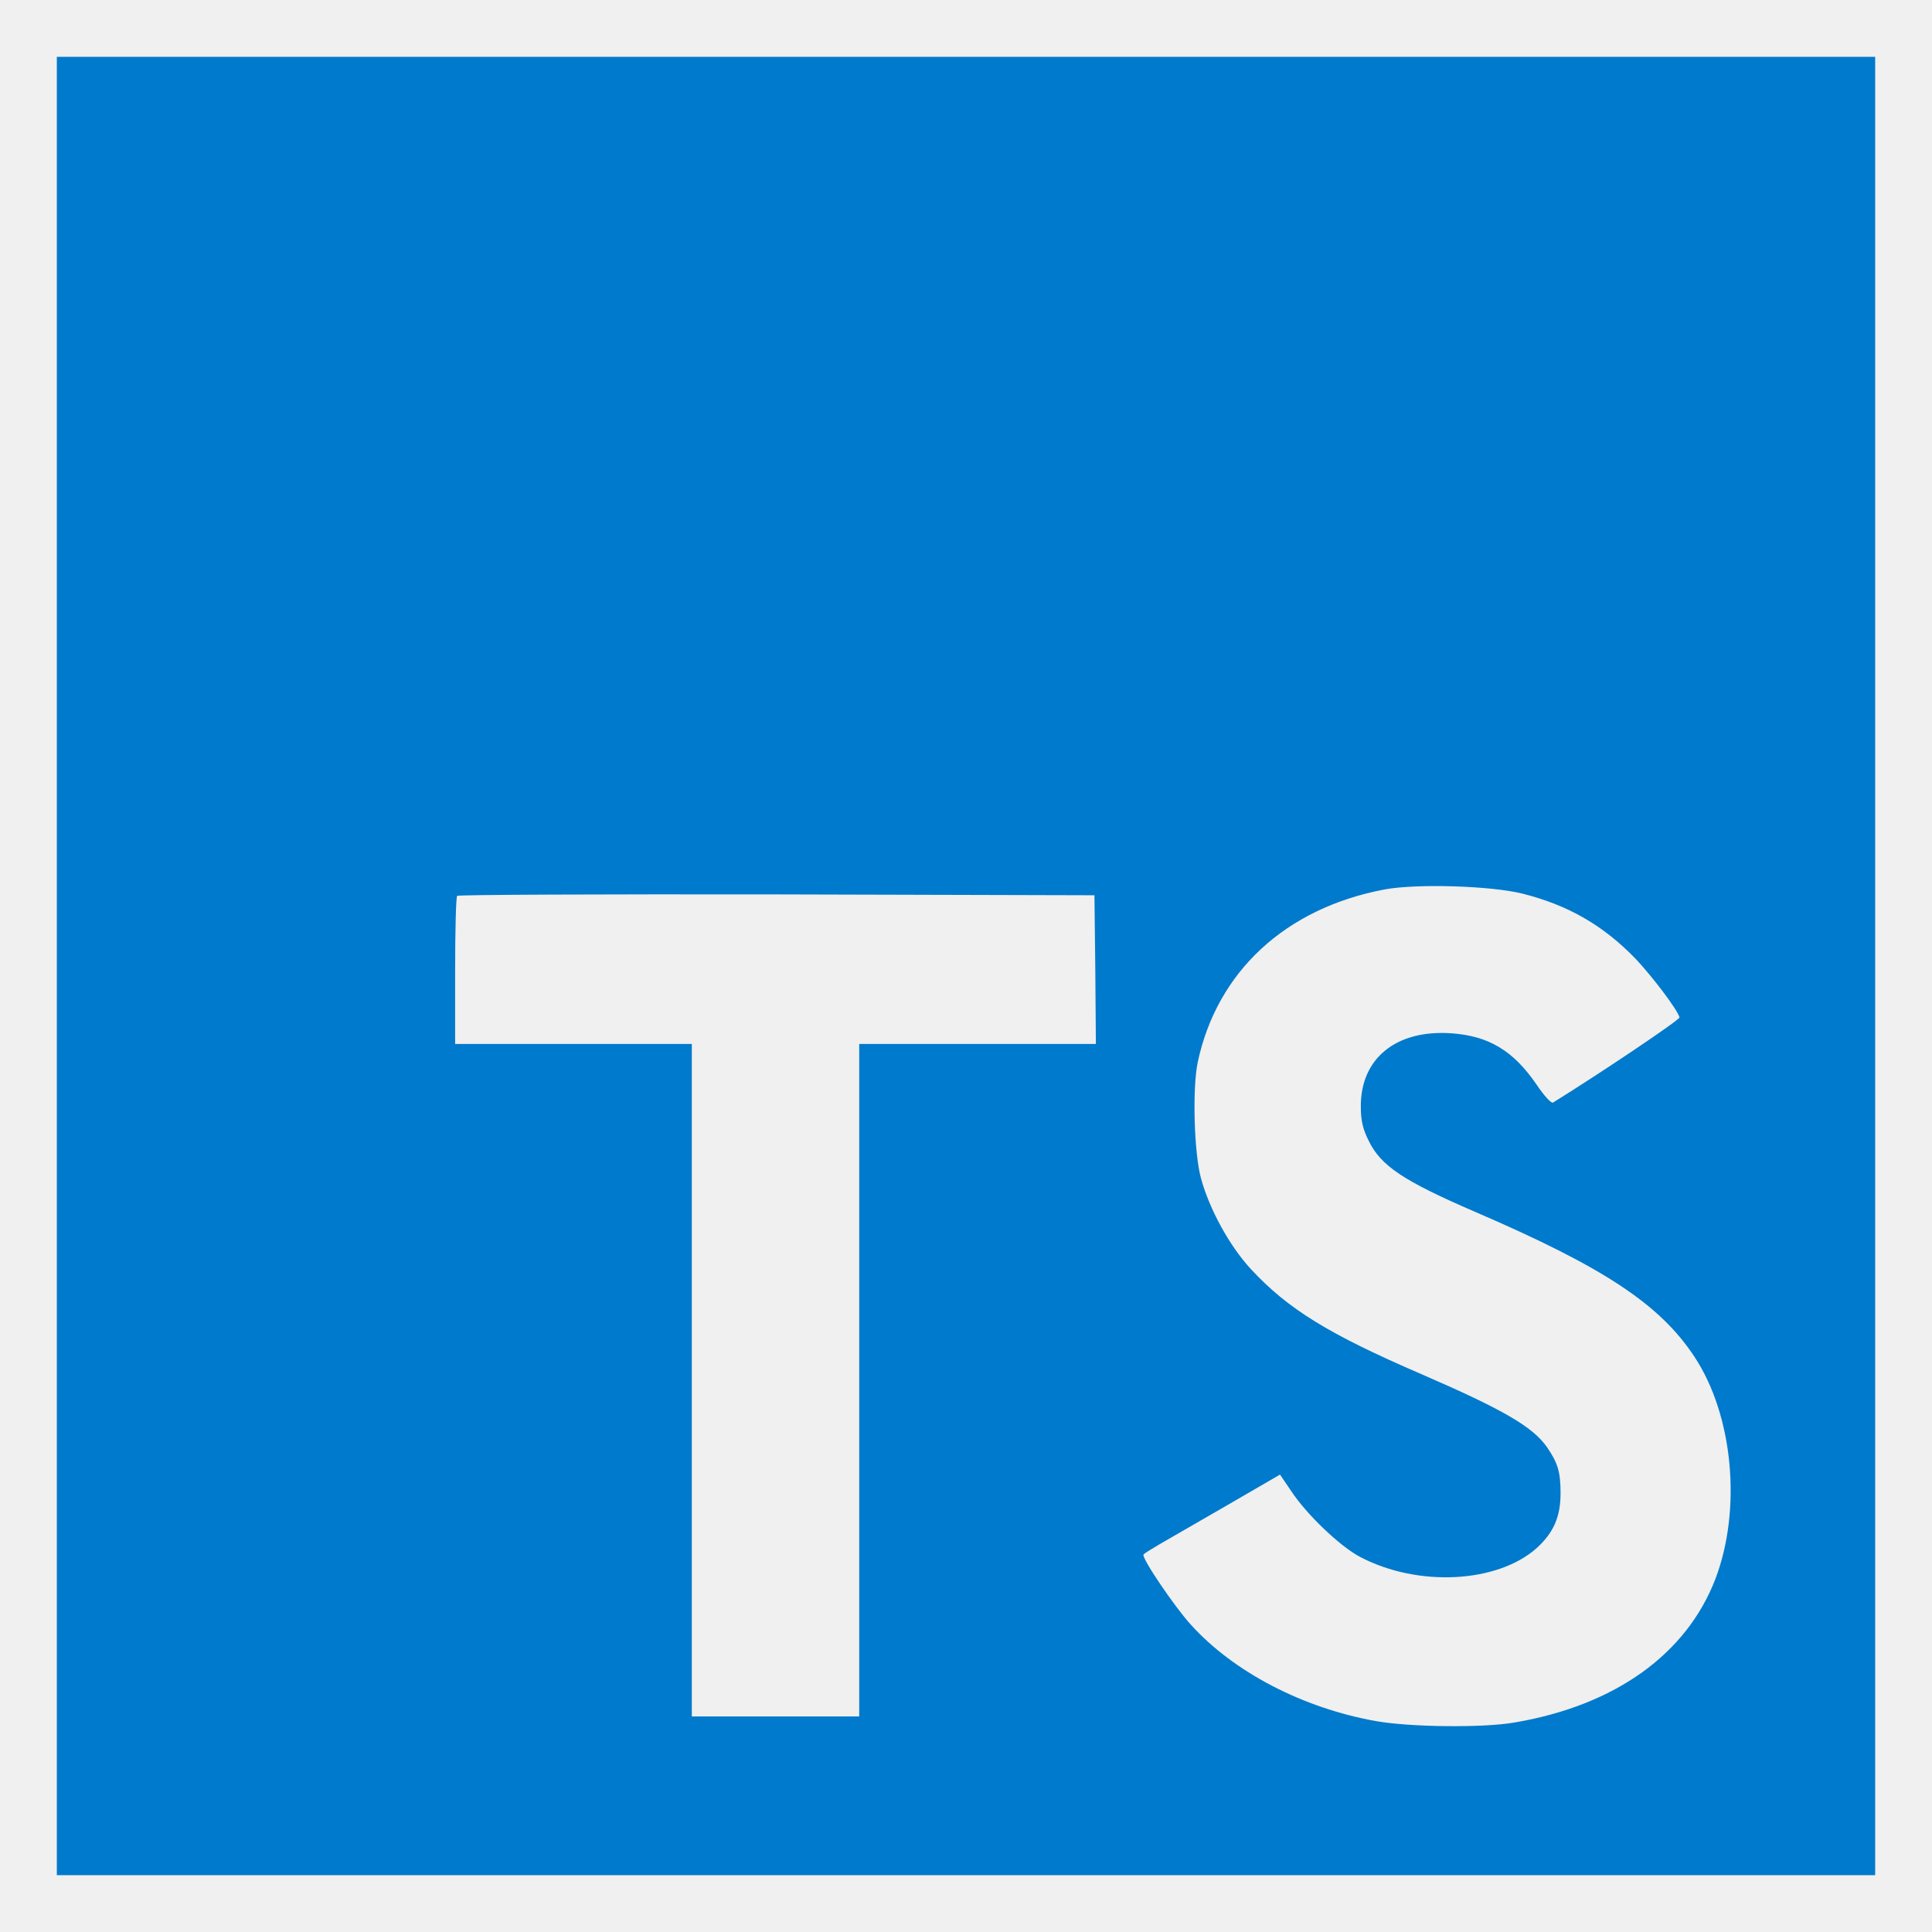
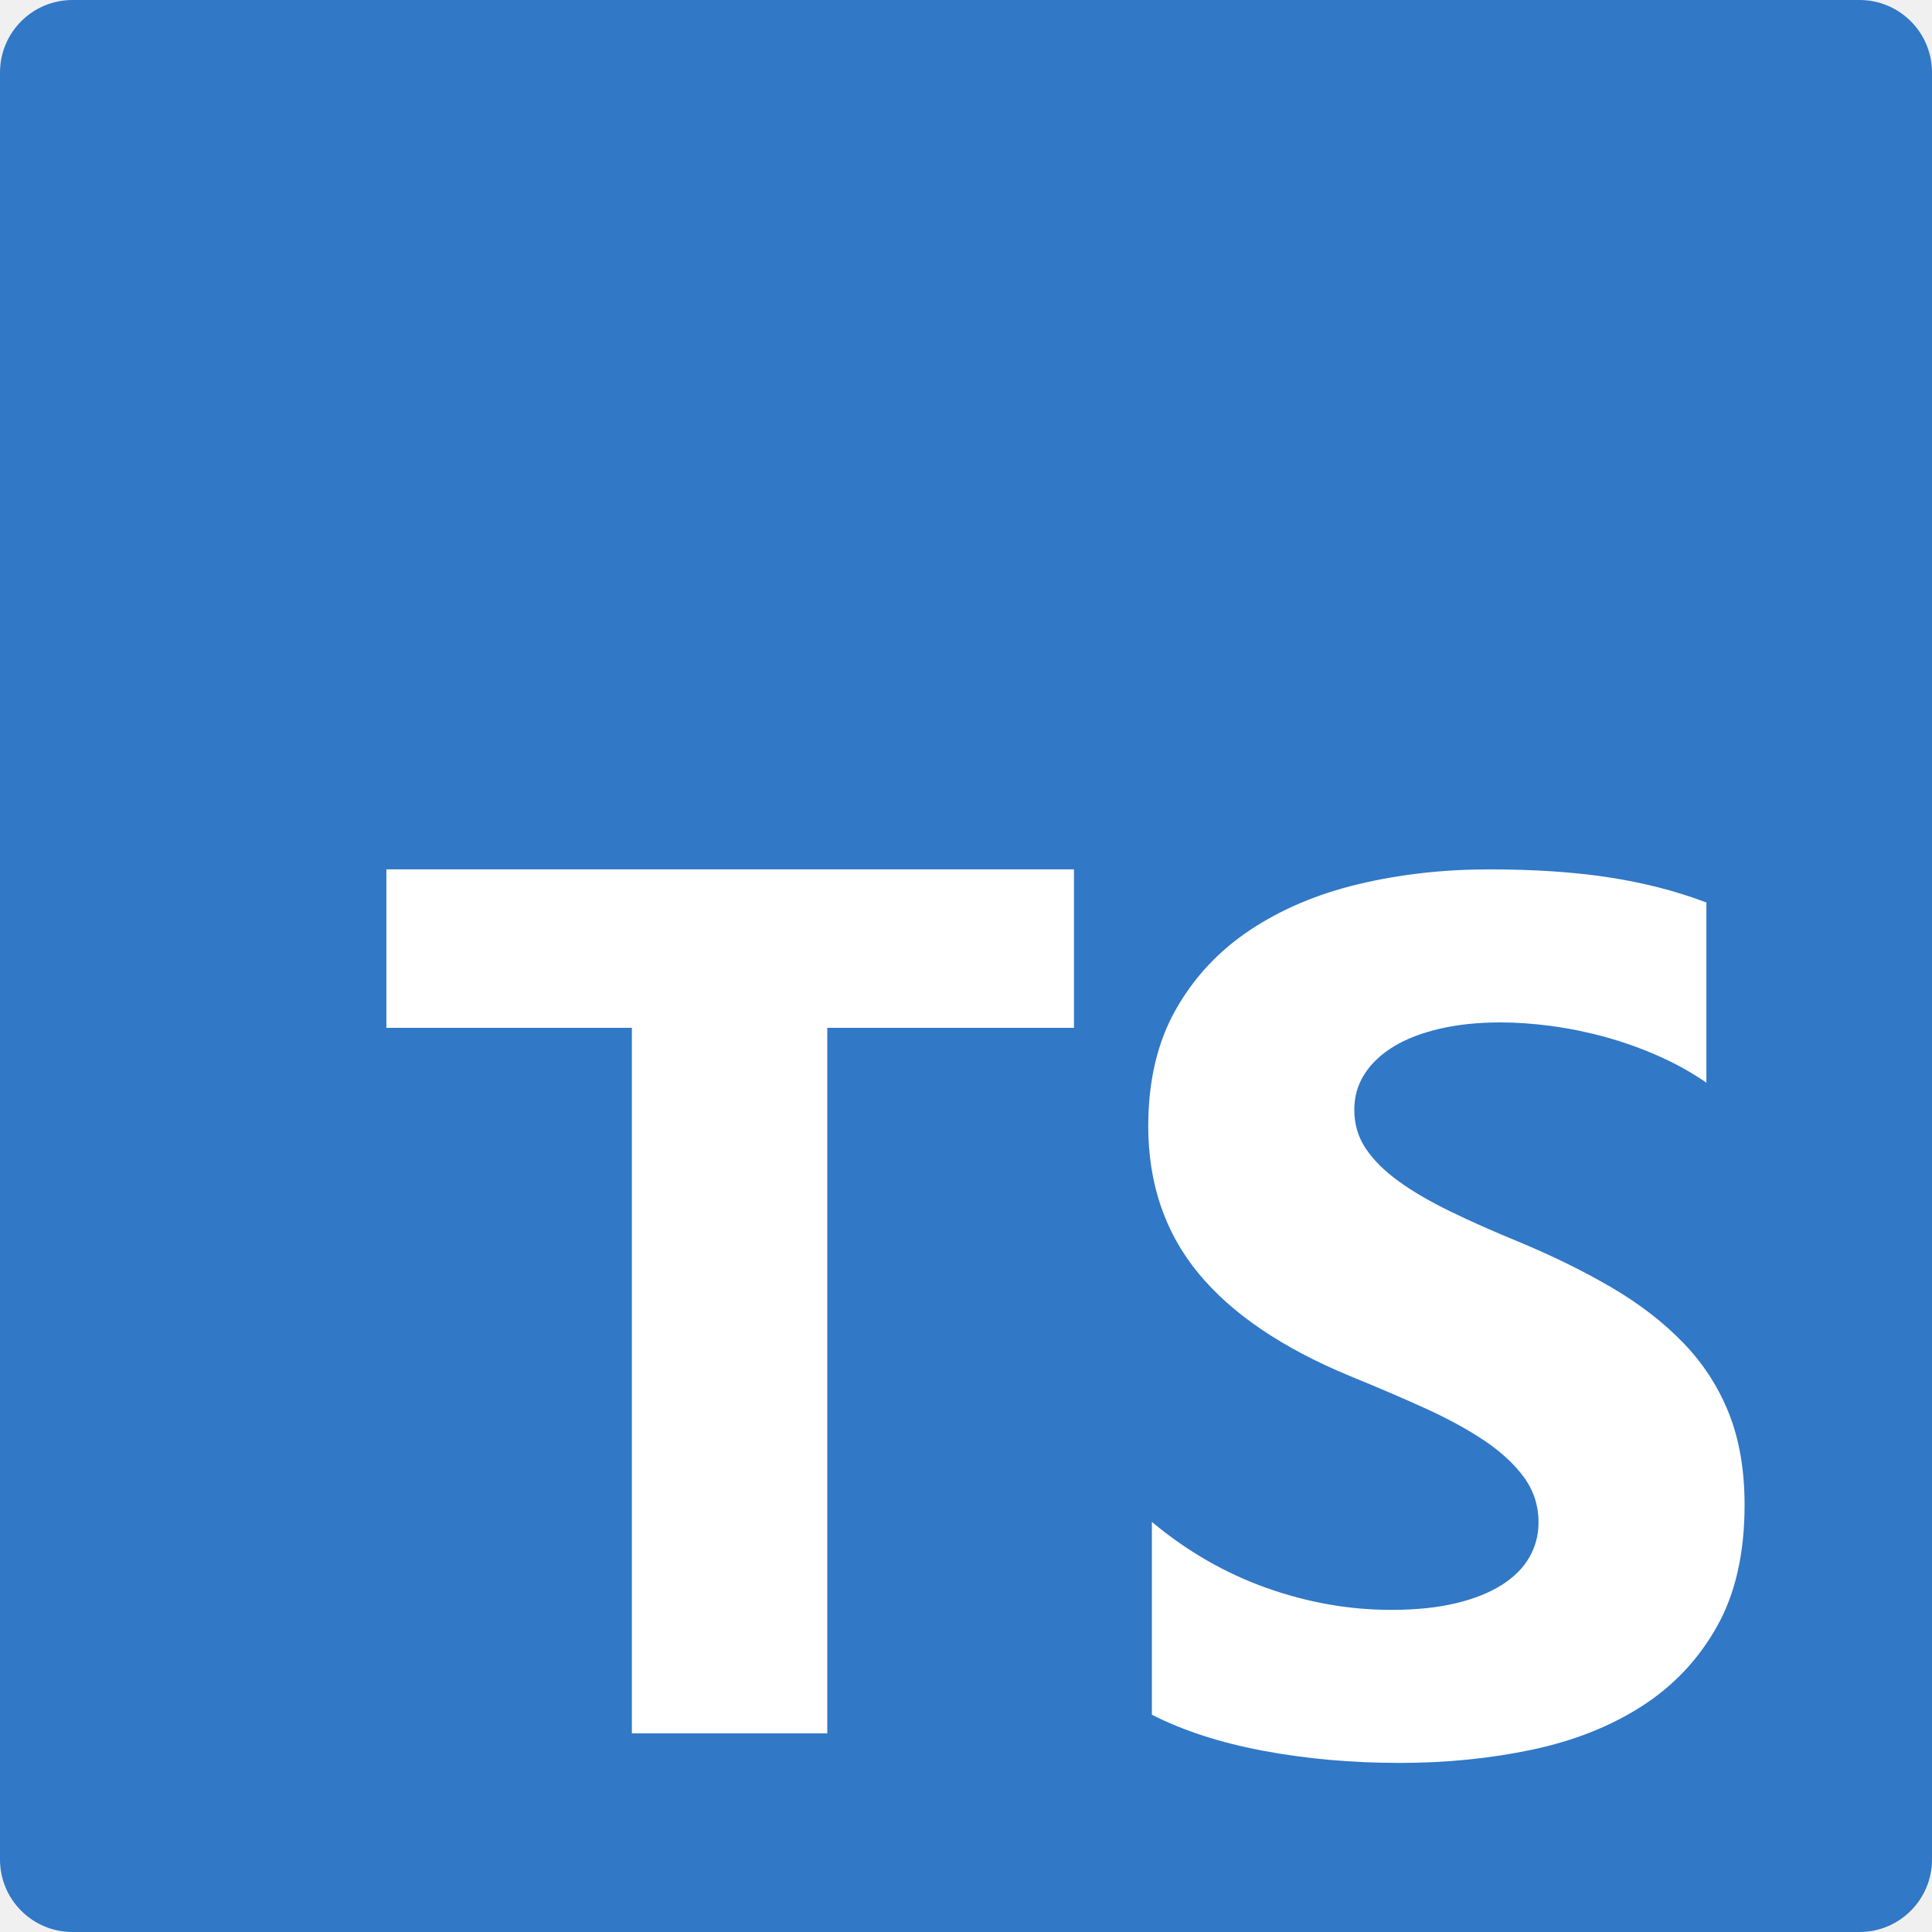
- <svg xmlns="http://www.w3.org/2000/svg" xmlns:xlink="http://www.w3.org/1999/xlink" viewBox="0 0 85 85" fill="#fff" fill-rule="evenodd" stroke="#000" stroke-linecap="round" stroke-linejoin="round">
-   <use xlink:href="#A" x="2.5" y="2.5" />
-   <symbol id="A" overflow="visible">
-     <path d="M0 40v40h40 40V40 0H40 0v40zm64.47-3.187c2.032.508 3.581 1.41 5.003 2.883.737.787 1.828 2.222 1.918 2.565.025.102-3.454 2.438-5.562 3.746-.076.051-.381-.279-.724-.787-1.028-1.498-2.108-2.146-3.759-2.26-2.425-.165-3.987 1.105-3.975 3.225 0 .622.089.99.343 1.499.533 1.105 1.524 1.765 4.635 3.111 5.727 2.464 8.178 4.089 9.702 6.4 1.702 2.578 2.083 6.692.927 9.752-1.27 3.327-4.419 5.587-8.851 6.337-1.371.241-4.622.203-6.095-.064-3.213-.571-6.26-2.159-8.14-4.241-.736-.813-2.171-2.933-2.083-3.086.038-.051.368-.254.737-.47l2.971-1.714 2.298-1.333.483.711c.673 1.029 2.146 2.438 3.035 2.908 2.552 1.346 6.057 1.155 7.784-.394.736-.673 1.041-1.371 1.041-2.4 0-.927-.114-1.333-.597-2.032-.622-.889-1.892-1.638-5.498-3.2-4.127-1.778-5.905-2.883-7.53-4.635-.94-1.016-1.828-2.641-2.197-4-.305-1.13-.381-3.962-.14-5.105.851-3.987 3.86-6.768 8.203-7.594 1.409-.267 4.686-.165 6.07.178zm-18.781 3.34l.025 3.276h-5.206-5.206v14.794 14.794h-3.682-3.683V58.222 43.429H22.73h-5.206v-3.213c0-1.778.038-3.263.089-3.302.038-.051 6.375-.076 14.057-.064l13.981.038.038 3.263z" fill="#007acc" stroke="none" />
-   </symbol>
+ <svg xmlns="http://www.w3.org/2000/svg" width="260" height="260" version="1.1" viewBox="0 0 260 260">
+   <link type="text/css" rel="stylesheet" id="dark-mode-custom-link" />
+   <link type="text/css" rel="stylesheet" id="dark-mode-general-link" />
+   <style lang="en" type="text/css" id="dark-mode-custom-style" />
+   <style lang="en" type="text/css" id="dark-mode-native-style" />
+   <style lang="en" type="text/css" id="dark-mode-native-sheet" />
+   <path d="m9.75 0h240.5c5.385 0 9.75 4.365 9.75 9.75v240.5c0 5.385-4.365 9.75-9.75 9.75h-240.5c-5.385 0-9.75-4.365-9.75-9.75v-240.5c0-5.385 4.365-9.75 9.75-9.75z" fill="#fff" />
+   <path d="m9.75 0h240.5c5.385 0 9.75 4.365 9.75 9.75v240.5c0 5.385-4.365 9.75-9.75 9.75h-240.5c-5.385 0-9.75-4.365-9.75-9.75v-240.5c0-5.385 4.365-9.75 9.75-9.75zm134.78 138.32v-21.324h-92.532v21.324h33.036v94.946h26.298v-94.946zm10.485 92.439c4.241 2.162 9.257 3.784 15.048 4.865 5.79 1.081 11.893 1.622 18.309 1.622 6.253 0 12.193-0.595 17.82-1.784 5.628-1.189 10.562-3.149 14.803-5.879s7.598-6.297 10.072-10.703 3.711-9.852 3.711-16.339c0-4.703-0.707-8.824-2.12-12.365-1.414-3.541-3.453-6.69-6.117-9.447s-5.859-5.23-9.583-7.419c-3.725-2.189-7.925-4.257-12.601-6.203-3.425-1.406-6.497-2.771-9.216-4.095-2.718-1.324-5.029-2.676-6.932-4.054-1.903-1.379-3.371-2.838-4.404-4.379-1.033-1.54-1.55-3.284-1.55-5.23 0-1.784 0.463-3.392 1.387-4.824 0.924-1.433 2.229-2.663 3.915-3.69 1.685-1.027 3.751-1.824 6.198-2.392 2.447-0.567 5.165-0.851 8.156-0.851 2.174 0 4.472 0.162 6.891 0.486 2.42 0.325 4.853 0.825 7.299 1.5 2.447 0.676 4.826 1.527 7.137 2.555 2.311 1.027 4.445 2.216 6.402 3.567v-24.244c-3.969-1.514-8.305-2.636-13.008-3.365-4.704-0.73-10.1-1.095-16.189-1.095-6.199 0-12.071 0.662-17.617 1.987-5.546 1.324-10.425 3.392-14.639 6.203s-7.544 6.392-9.991 10.743c-2.447 4.352-3.67 9.555-3.67 15.609 0 7.731 2.243 14.326 6.729 19.785 4.485 5.46 11.295 10.082 20.43 13.866 3.588 1.46 6.932 2.892 10.031 4.298 3.099 1.405 5.777 2.865 8.033 4.378 2.257 1.514 4.037 3.162 5.342 4.946s1.958 3.811 1.958 6.082c0 1.676-0.408 3.23-1.224 4.662-0.815 1.433-2.052 2.676-3.71 3.73-1.659 1.054-3.725 1.879-6.199 2.473-2.474 0.595-5.369 0.892-8.686 0.892-5.654 0-11.254-0.986-16.8-2.959s-10.684-4.933-15.415-8.879z" fill="#3178c6" />
</svg>
